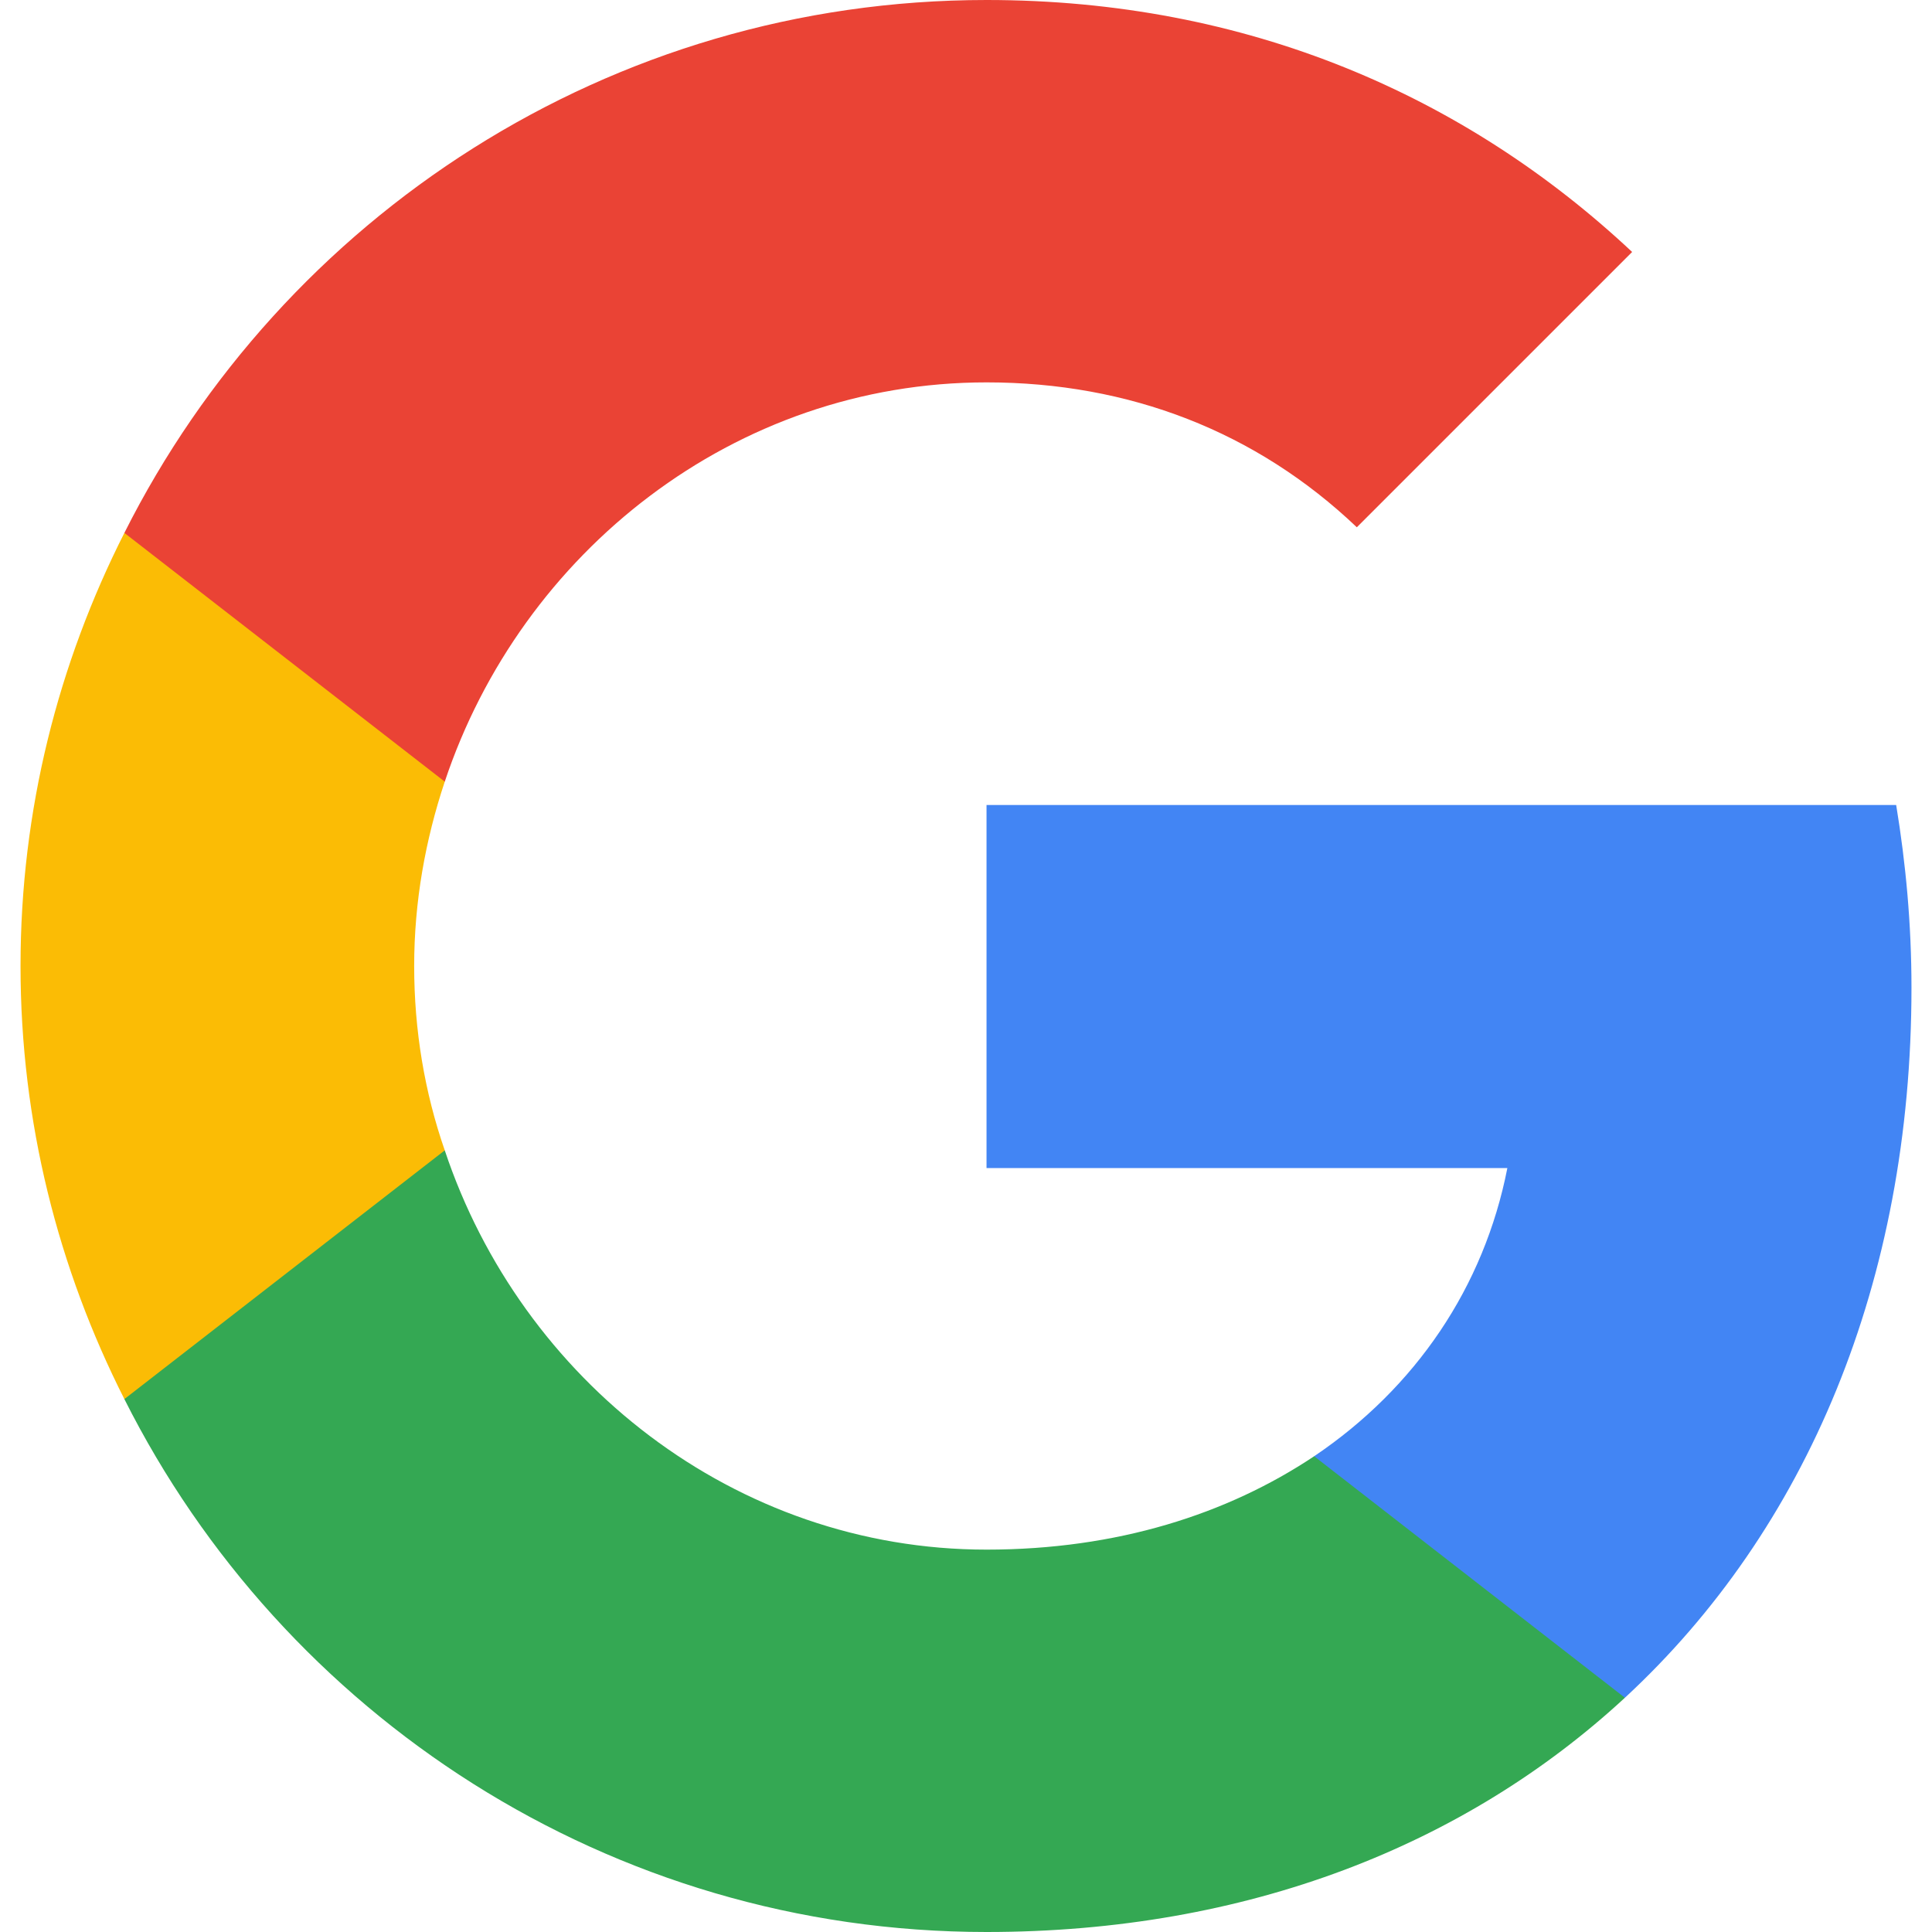
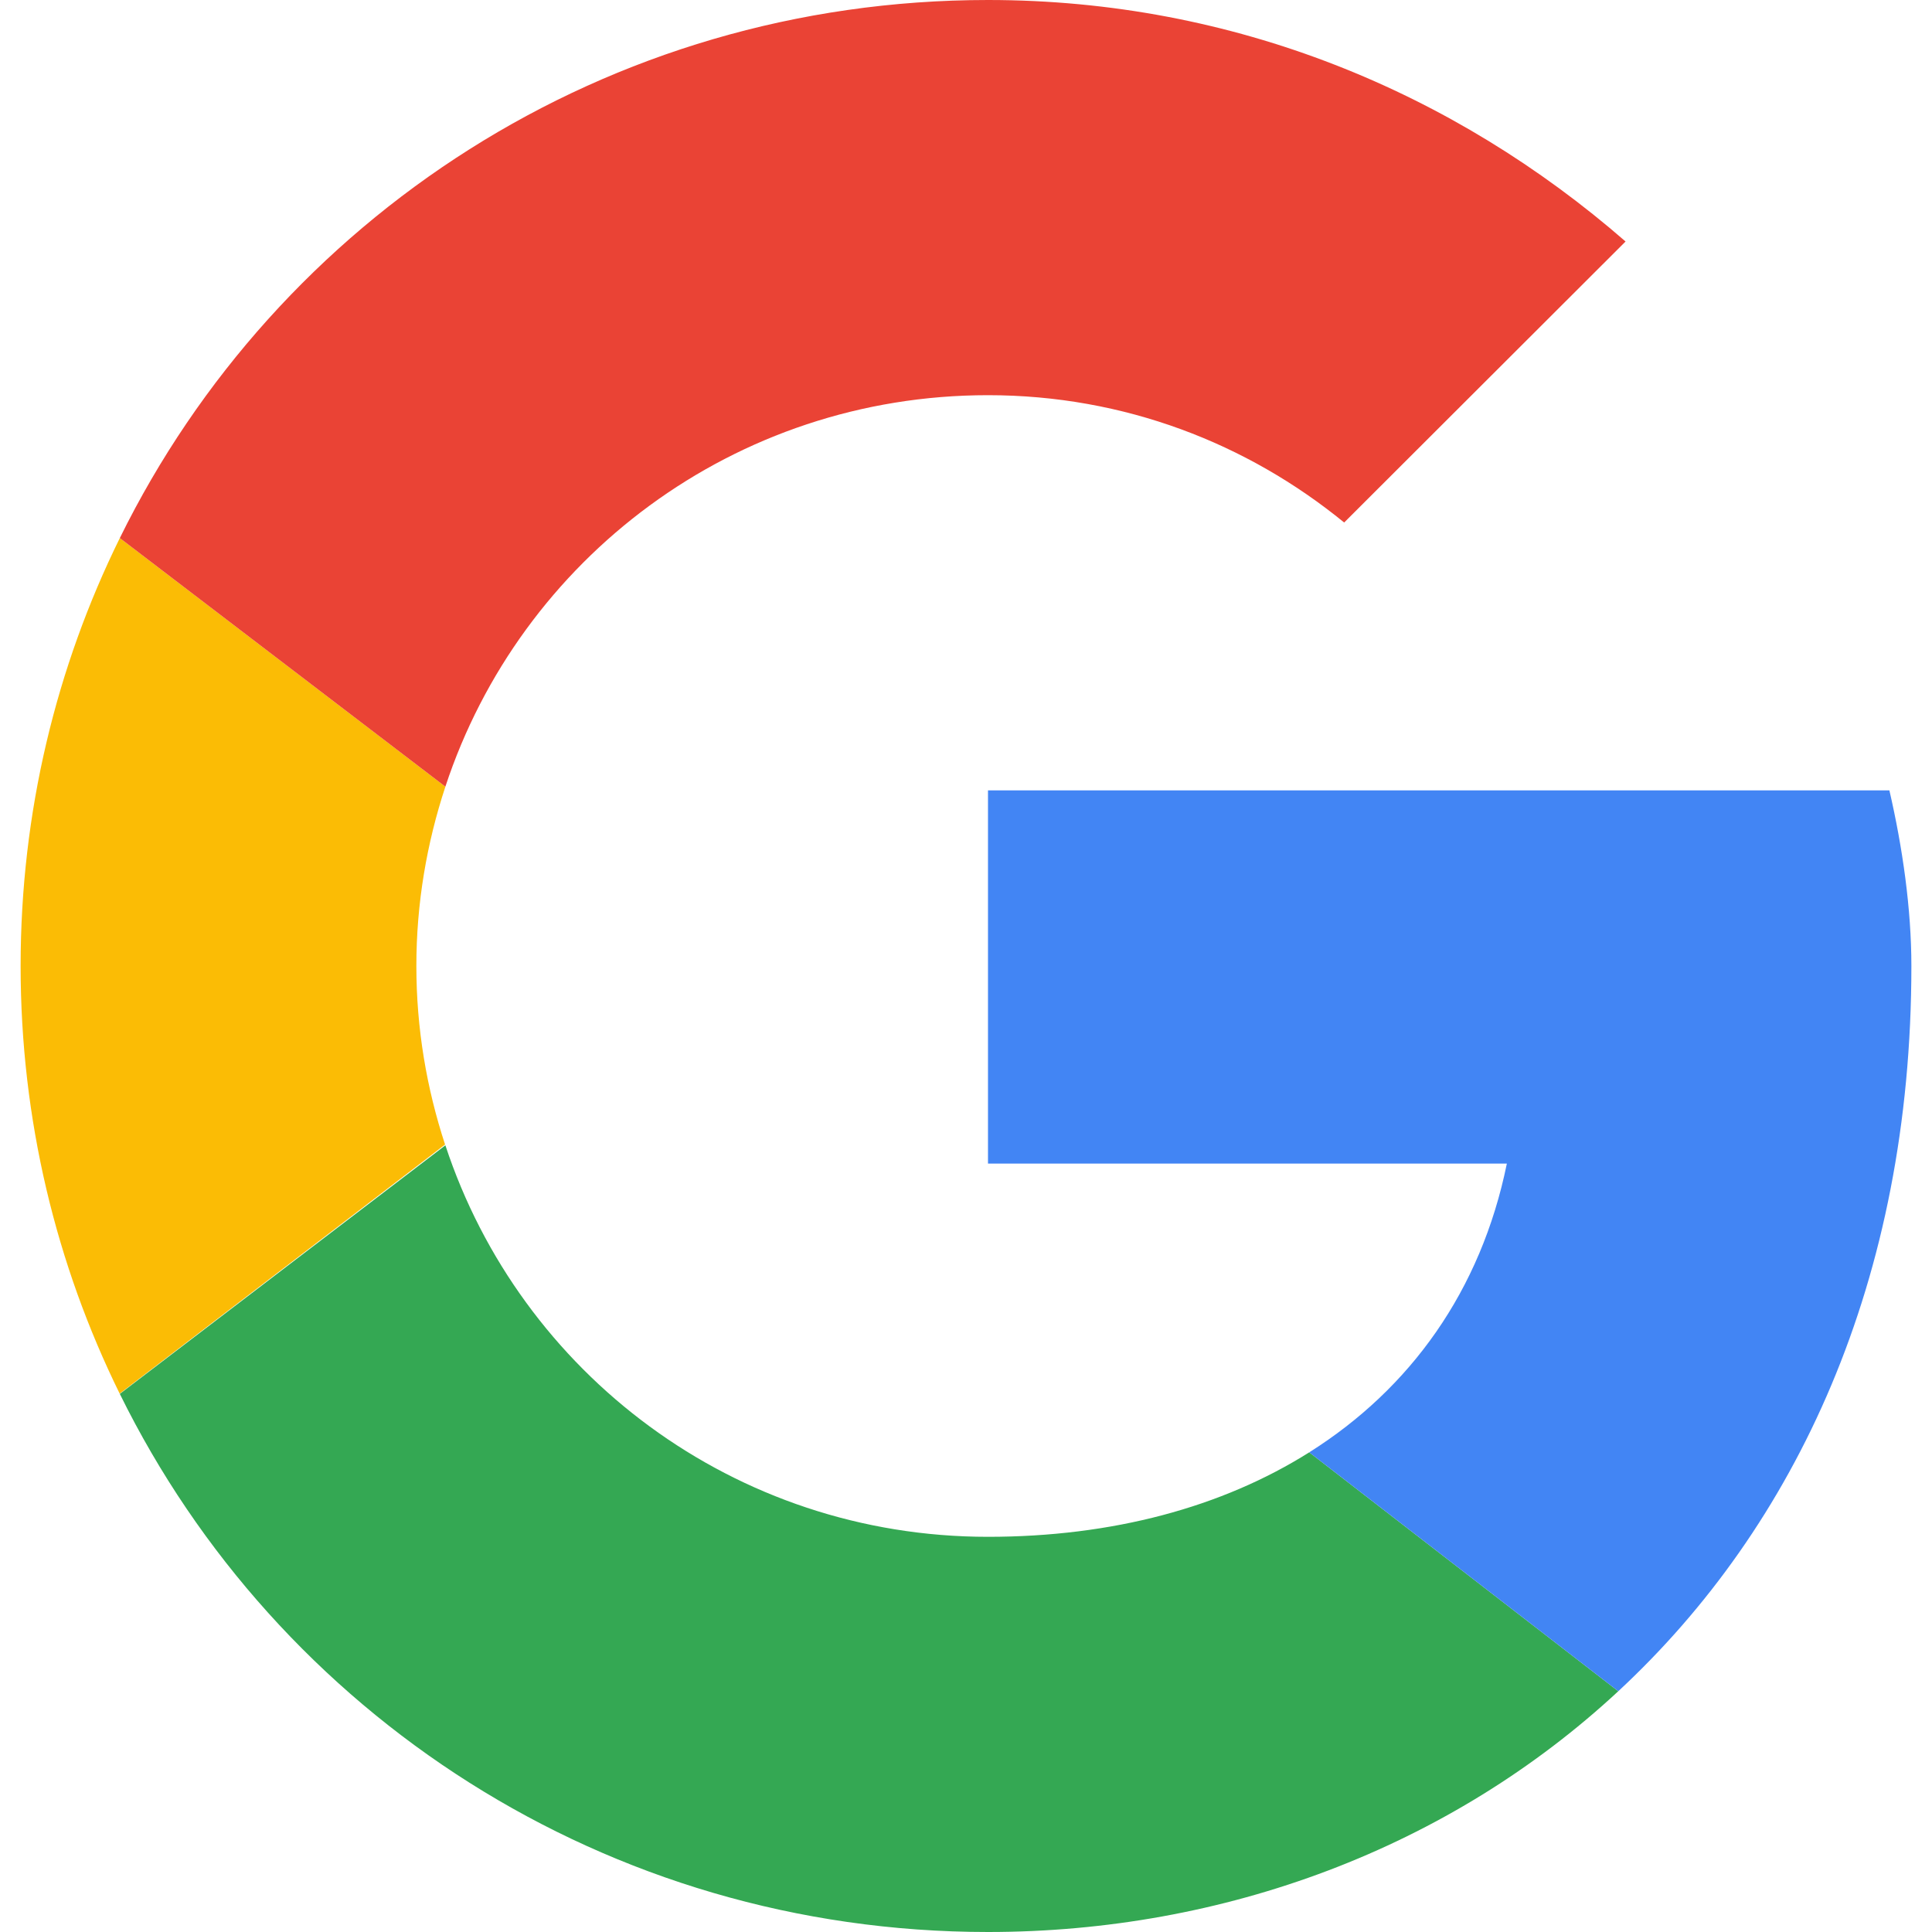
- <svg xmlns="http://www.w3.org/2000/svg" viewBox="0 0 24 24" width="24" height="24">
-   <g transform="matrix(1, 0, 0, 1, 27.009, -39.239)">
-     <path fill="#4285F4" d="M -3.264 51.509 C -3.264 50.719 -3.334 49.969 -3.454 49.239 L -14.754 49.239 L -14.754 53.749 L -8.284 53.749 C -8.574 55.229 -9.424 56.479 -10.684 57.329 L -10.684 60.329 L -6.824 60.329 C -4.564 58.239 -3.264 55.159 -3.264 51.509 Z" />
-     <path fill="#34A853" d="M -14.754 63.239 C -11.514 63.239 -8.804 62.159 -6.824 60.329 L -10.684 57.329 C -11.764 58.049 -13.134 58.489 -14.754 58.489 C -17.884 58.489 -20.534 56.379 -21.484 53.529 L -25.464 53.529 L -25.464 56.619 C -23.494 60.539 -19.444 63.239 -14.754 63.239 Z" />
-     <path fill="#FBBC05" d="M -21.484 53.529 C -21.734 52.809 -21.864 52.039 -21.864 51.239 C -21.864 50.439 -21.724 49.669 -21.484 48.949 L -21.484 45.859 L -25.464 45.859 C -26.284 47.479 -26.754 49.299 -26.754 51.239 C -26.754 53.179 -26.284 54.999 -25.464 56.619 L -21.484 53.529 Z" />
-     <path fill="#EA4335" d="M -14.754 43.989 C -12.984 43.989 -11.404 44.599 -10.154 45.789 L -6.734 42.369 C -8.804 40.429 -11.514 39.239 -14.754 39.239 C -19.444 39.239 -23.494 41.939 -25.464 45.859 L -21.484 48.949 C -20.534 46.099 -17.884 43.989 -14.754 43.989 Z" />
+ <svg xmlns="http://www.w3.org/2000/svg" enable-background="new 0 0 128 128" id="Social_Icons" version="1.1" viewBox="0 0 128 128" xml:space="preserve">
+   <g id="_x31__stroke">
+     <g id="Google">
+       <rect clip-rule="evenodd" fill="none" fill-rule="evenodd" height="128" width="128" />
+       <path clip-rule="evenodd" d="M27.585,64c0-4.157,0.69-8.143,1.923-11.881L7.938,35.648    C3.734,44.183,1.366,53.801,1.366,64c0,10.191,2.366,19.802,6.563,28.332l21.558-16.503C28.266,72.108,27.585,68.137,27.585,64" fill="#FBBC05" fill-rule="evenodd" />
+       <path clip-rule="evenodd" d="M65.457,26.182c9.031,0,17.188,3.2,23.597,8.436L107.698,16    C96.337,6.109,81.771,0,65.457,0C40.129,0,18.361,14.484,7.938,35.648l21.569,16.471C34.477,37.033,48.644,26.182,65.457,26.182" fill="#EA4335" fill-rule="evenodd" />
+       <path clip-rule="evenodd" d="M65.457,101.818c-16.812,0-30.979-10.851-35.949-25.937    L7.938,92.349C18.361,113.516,40.129,128,65.457,128c15.632,0,30.557-5.551,41.758-15.951L86.741,96.221    C80.964,99.86,73.689,101.818,65.457,101.818" fill="#34A853" fill-rule="evenodd" />
+       <path clip-rule="evenodd" d="M126.634,64c0-3.782-0.583-7.855-1.457-11.636H65.457v24.727    h34.376c-1.719,8.431-6.397,14.912-13.092,19.13l20.474,15.828C118.981,101.129,126.634,84.861,126.634,64" fill="#4285F4" fill-rule="evenodd" />
+     </g>
  </g>
</svg>
